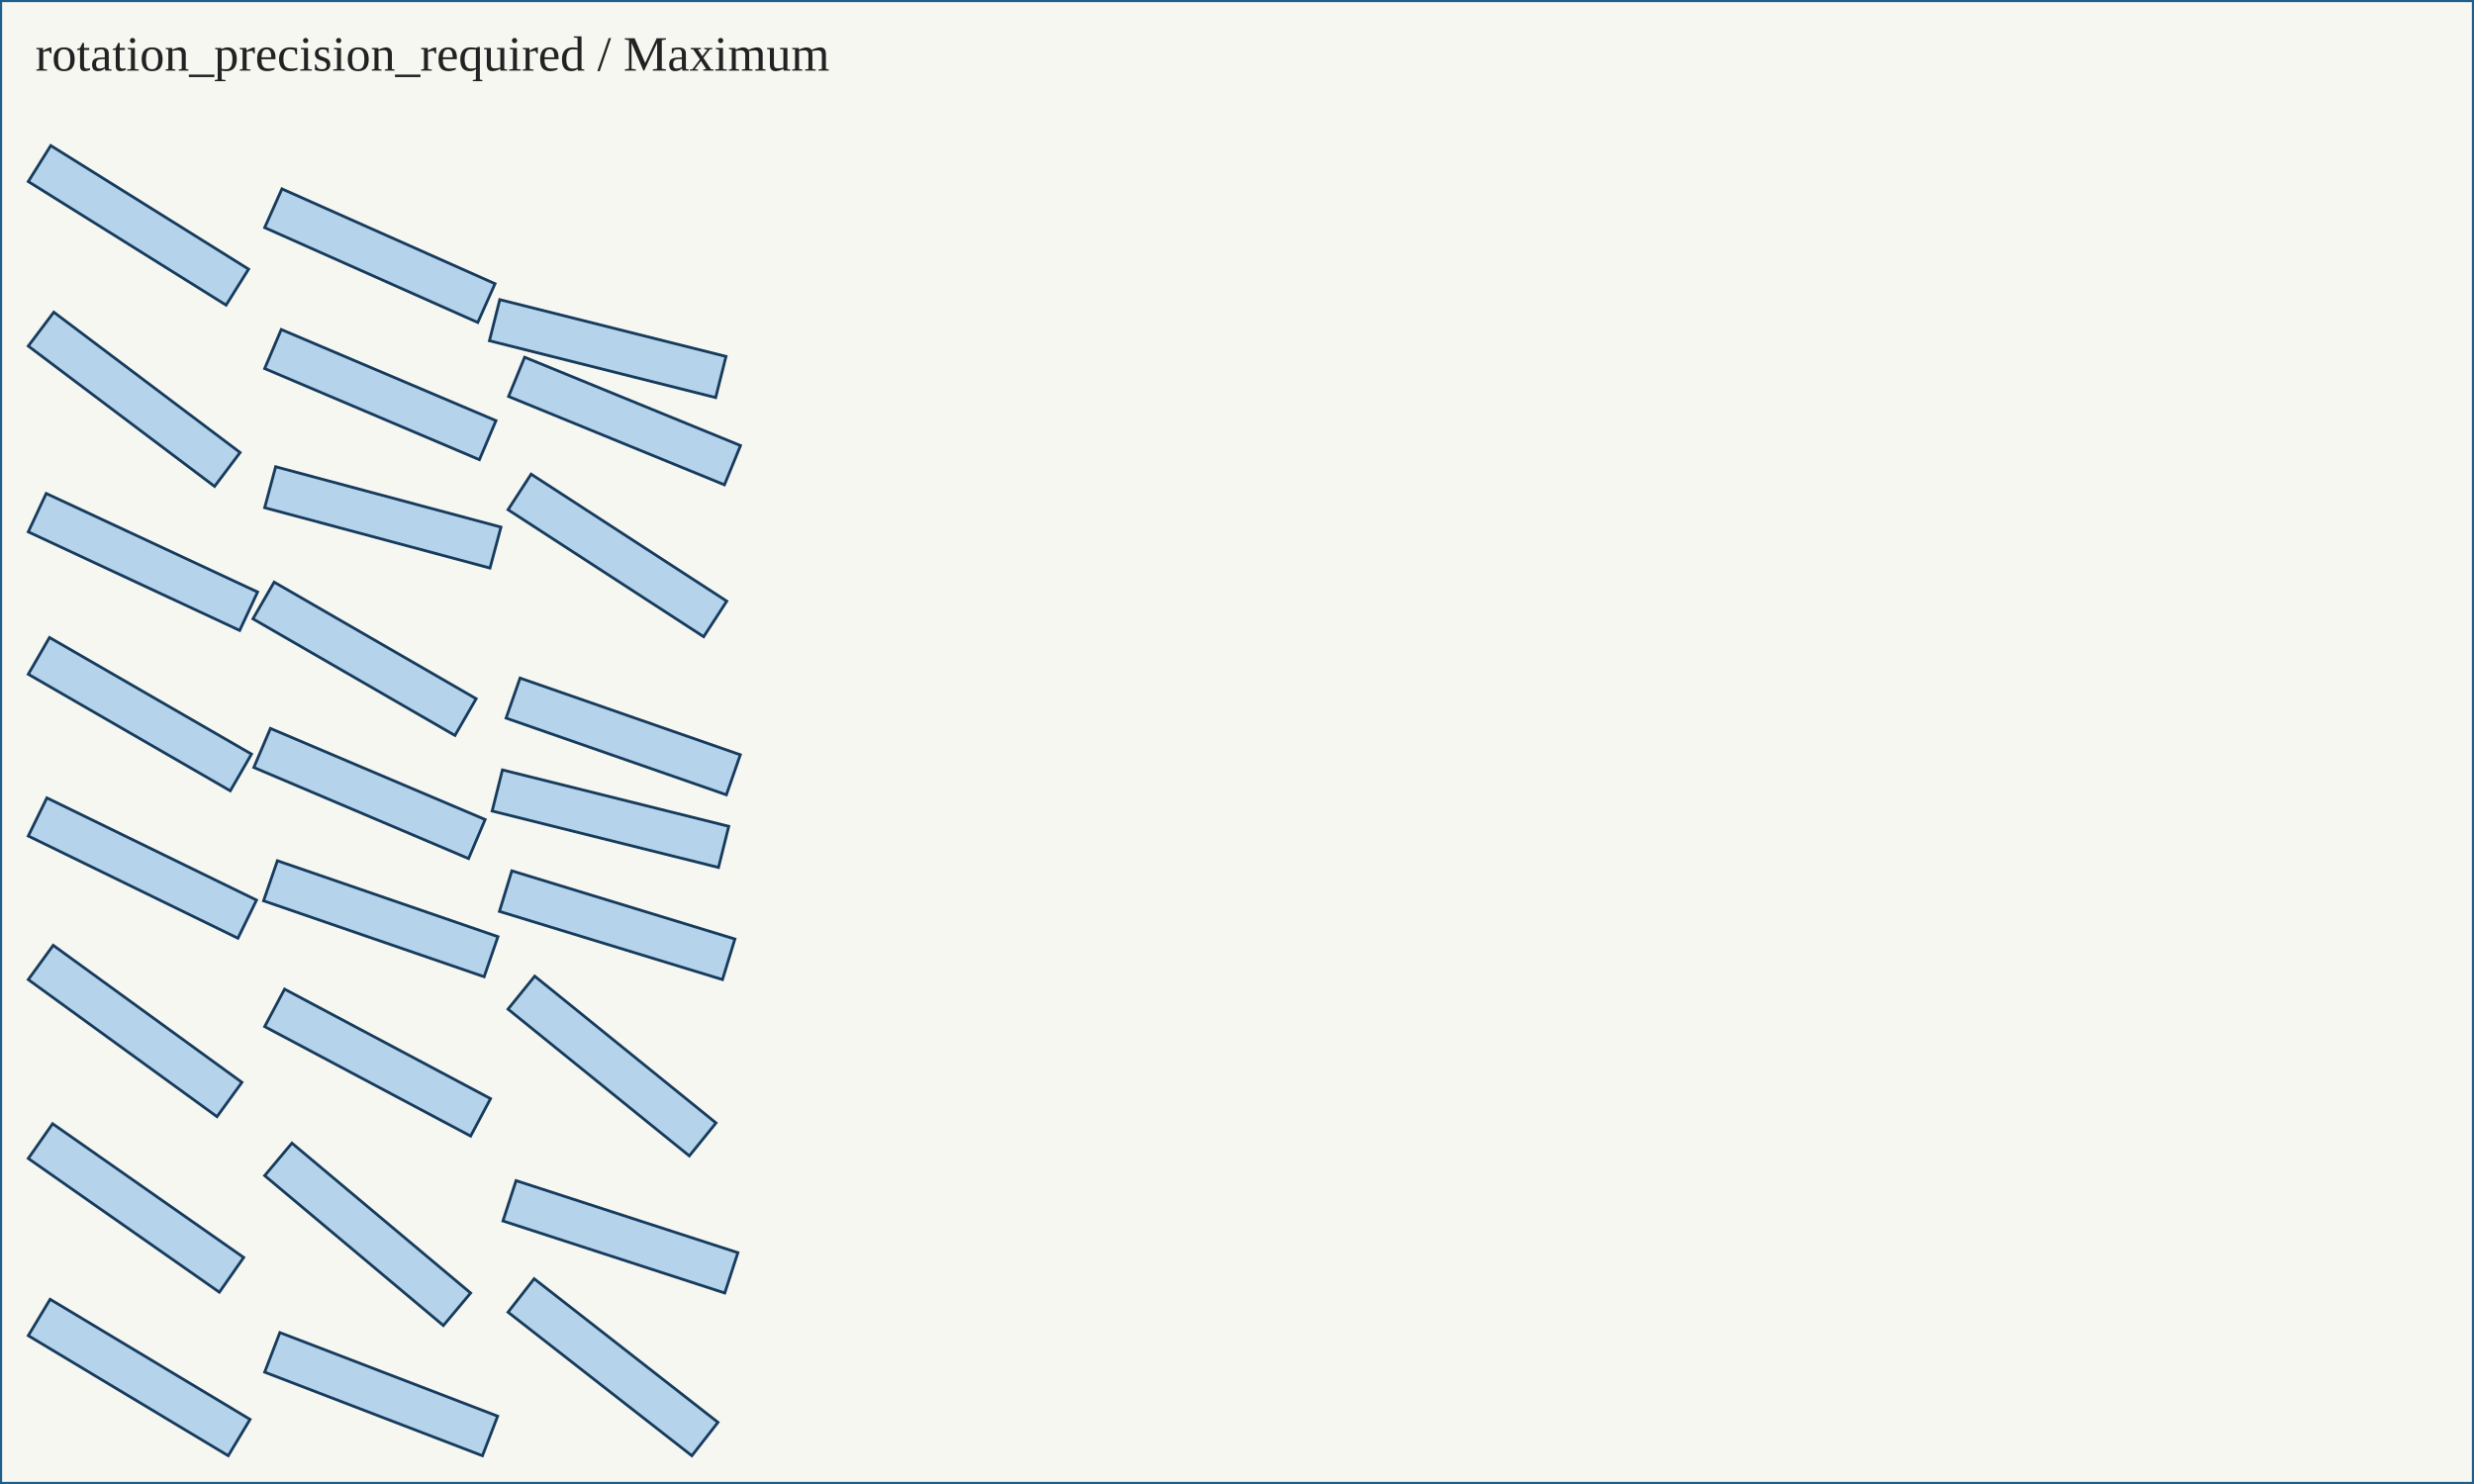
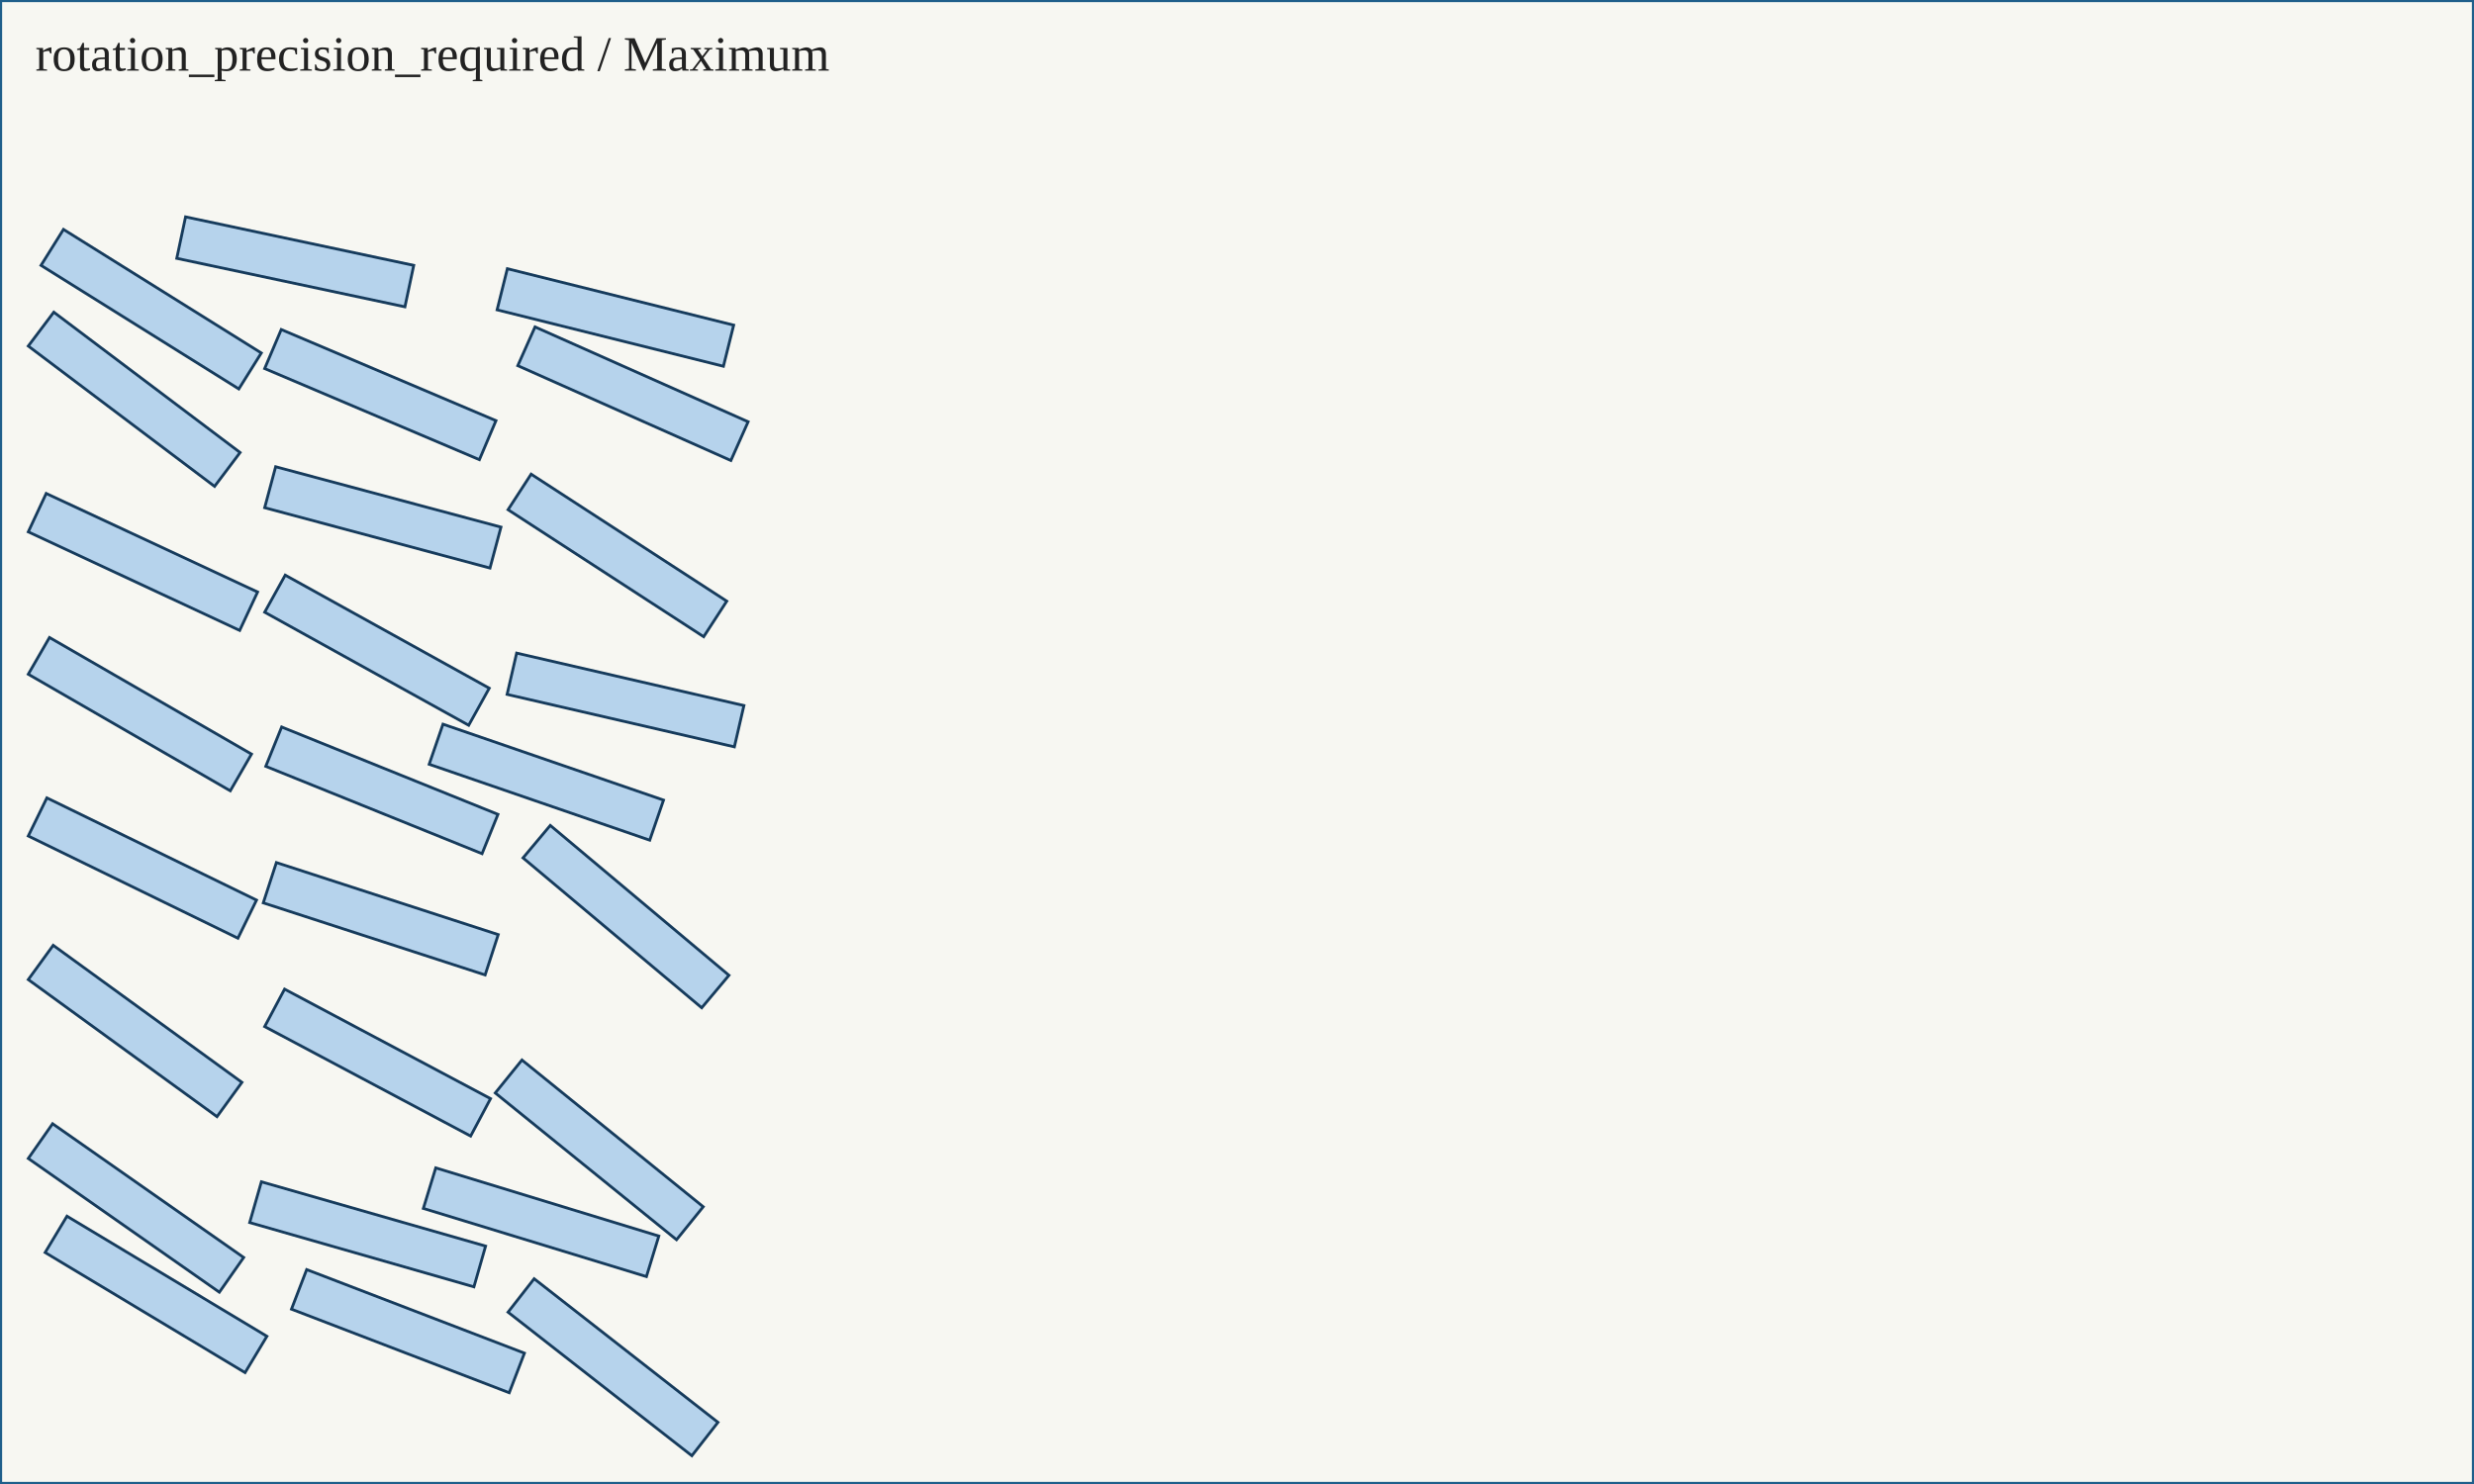
<svg xmlns="http://www.w3.org/2000/svg" width="700.000" height="420.000" viewBox="0 0 700.000 420.000">
  <rect x="0" y="0" width="700.000" height="420.000" fill="#f7f7f2" />
  <g fill="none" stroke="#2a2a2a" stroke-width="1.2">
    <path d="M 0.000 0.000 L 700.000 0.000 L 700.000 420.000 L 0.000 420.000 L 0.000 0.000 Z" stroke="#1f5f8b" />
  </g>
  <g fill="#86b8e7" fill-opacity="0.58" stroke="#163b5c" stroke-width="0.8">
    <g id="part-0">
-       <path d="M 148.440 101.103 L 209.521 126.104 L 204.976 137.210 L 143.894 112.209 L 148.440 101.103 Z" />
+       <path d="M 52.508 61.378 L 117.065 75.100 L 114.570 86.838 L 50.013 73.116 L 52.508 61.378 Z" />
    </g>
    <g id="part-1">
-       <path d="M 78.484 243.606 L 140.888 265.093 L 136.981 276.439 L 74.577 254.952 L 78.484 243.606 Z" />
+       <path d="M 125.340 204.955 L 187.744 226.443 L 183.838 237.789 L 121.433 216.301 L 125.340 204.955 Z" />
    </g>
    <g id="part-2">
      <path d="M 13.260 225.816 L 72.581 254.748 L 67.320 265.534 L 8.000 236.601 L 13.260 225.816 Z" />
    </g>
    <g id="part-3">
      <path d="M 150.280 134.193 L 205.633 170.139 L 199.097 180.203 L 143.745 144.257 L 150.280 134.193 Z" />
    </g>
    <g id="part-4">
-       <path d="M 82.601 323.528 L 133.160 365.952 L 125.447 375.145 L 74.888 332.721 L 82.601 323.528 Z" />
+       <path d="M 155.697 233.605 L 206.256 276.029 L 198.543 285.222 L 147.984 242.798 L 155.697 233.605 Z" />
    </g>
    <g id="part-5">
-       <path d="M 147.140 191.907 L 209.469 213.612 L 205.522 224.945 L 143.193 203.239 L 147.140 191.907 Z" />
+       <path d="M 78.202 244.119 L 140.971 264.514 L 137.263 275.927 L 74.493 255.531 L 78.202 244.119 Z" />
    </g>
    <g id="part-6">
      <path d="M 13.071 139.655 L 72.888 167.548 L 67.816 178.423 L 8.000 150.530 L 13.071 139.655 Z" />
    </g>
    <g id="part-7">
-       <path d="M 14.359 41.200 L 70.330 76.175 L 63.971 86.351 L 8.000 51.377 L 14.359 41.200 Z" />
+       <path d="M 17.962 64.928 L 73.933 99.903 L 67.574 110.079 L 11.603 75.105 L 17.962 64.928 Z" />
    </g>
    <g id="part-8">
-       <path d="M 151.297 276.277 L 202.588 317.812 L 195.036 327.138 L 143.745 285.603 L 151.297 276.277 Z" />
+       <path d="M 147.681 300.003 L 198.973 341.538 L 191.421 350.864 L 140.129 309.329 L 147.681 300.003 Z" />
    </g>
    <g id="part-9">
-       <path d="M 146.012 334.140 L 208.782 354.535 L 205.073 365.948 L 142.304 345.553 L 146.012 334.140 Z" />
+       <path d="M 123.293 330.529 L 186.410 349.826 L 182.901 361.301 L 119.785 342.005 L 123.293 330.529 Z" />
    </g>
    <g id="part-10">
-       <path d="M 79.769 53.456 L 140.063 80.301 L 135.182 91.263 L 74.888 64.419 L 79.769 53.456 Z" />
+       <path d="M 151.384 92.526 L 211.678 119.371 L 206.797 130.334 L 146.503 103.489 L 151.384 92.526 Z" />
    </g>
    <g id="part-11">
-       <path d="M 14.180 367.721 L 70.753 401.714 L 64.573 412.000 L 8.000 378.007 L 14.180 367.721 Z" />
+       <path d="M 18.949 344.200 L 75.522 378.192 L 69.341 388.478 L 12.768 354.486 L 18.949 344.200 Z" />
    </g>
    <g id="part-12">
      <path d="M 151.133 361.910 L 203.141 402.544 L 195.753 412.000 L 143.745 371.366 L 151.133 361.910 Z" />
    </g>
    <g id="part-13">
-       <path d="M 144.817 246.467 L 207.933 265.763 L 204.424 277.239 L 141.308 257.942 L 144.817 246.467 Z" />
+       <path d="M 73.956 334.473 L 137.399 352.665 L 134.092 364.200 L 70.648 346.008 L 73.956 334.473 Z" />
    </g>
    <g id="part-14">
      <path d="M 79.577 93.263 L 140.330 119.052 L 135.641 130.098 L 74.888 104.309 L 79.577 93.263 Z" />
    </g>
    <g id="part-15">
      <path d="M 14.000 180.423 L 71.158 213.423 L 65.158 223.816 L 8.000 190.816 L 14.000 180.423 Z" />
    </g>
    <g id="part-16">
      <path d="M 15.222 88.351 L 67.932 128.071 L 60.710 137.655 L 8.000 97.935 L 15.222 88.351 Z" />
    </g>
    <g id="part-17">
      <path d="M 77.994 132.098 L 141.745 149.180 L 138.639 160.771 L 74.888 143.689 L 77.994 132.098 Z" />
    </g>
    <g id="part-18">
-       <path d="M 76.512 206.158 L 137.266 231.946 L 132.577 242.992 L 71.824 217.204 L 76.512 206.158 Z" />
+       <path d="M 79.694 205.756 L 140.888 230.480 L 136.393 241.606 L 75.199 216.882 L 79.694 205.756 Z" />
    </g>
    <g id="part-19">
-       <path d="M 77.568 164.752 L 134.726 197.752 L 128.726 208.144 L 71.568 175.144 L 77.568 164.752 Z" />
+       <path d="M 80.705 162.771 L 138.430 194.768 L 132.613 205.264 L 74.888 173.266 L 80.705 162.771 Z" />
    </g>
    <g id="part-20">
      <path d="M 15.053 267.534 L 68.449 306.327 L 61.395 316.036 L 8.000 277.242 L 15.053 267.534 Z" />
    </g>
    <g id="part-21">
-       <path d="M 141.407 84.802 L 205.418 100.881 L 202.495 112.519 L 138.483 96.441 L 141.407 84.802 Z" />
+       <path d="M 143.553 76.047 L 207.592 92.014 L 204.689 103.658 L 140.650 87.691 L 143.553 76.047 Z" />
    </g>
    <g id="part-22">
-       <path d="M 79.188 377.145 L 140.804 400.797 L 136.504 412.000 L 74.888 388.348 L 79.188 377.145 Z" />
+       <path d="M 86.770 359.314 L 148.386 382.967 L 144.086 394.170 L 82.469 370.517 L 86.770 359.314 Z" />
    </g>
    <g id="part-23">
      <path d="M 80.521 279.948 L 138.796 310.933 L 133.162 321.528 L 74.888 290.543 L 80.521 279.948 Z" />
    </g>
    <g id="part-24">
      <path d="M 14.883 318.036 L 68.947 355.892 L 62.064 365.721 L 8.000 327.865 L 14.883 318.036 Z" />
    </g>
    <g id="part-25">
-       <path d="M 142.156 217.897 L 206.196 233.863 L 203.293 245.507 L 139.253 229.540 L 142.156 217.897 Z" />
+       <path d="M 146.179 184.837 L 210.488 199.684 L 207.788 211.376 L 143.480 196.530 L 146.179 184.837 Z" />
    </g>
  </g>
  <text x="10" y="20" font-size="14" fill="#222">rotation_precision_required / Maximum</text>
</svg>
